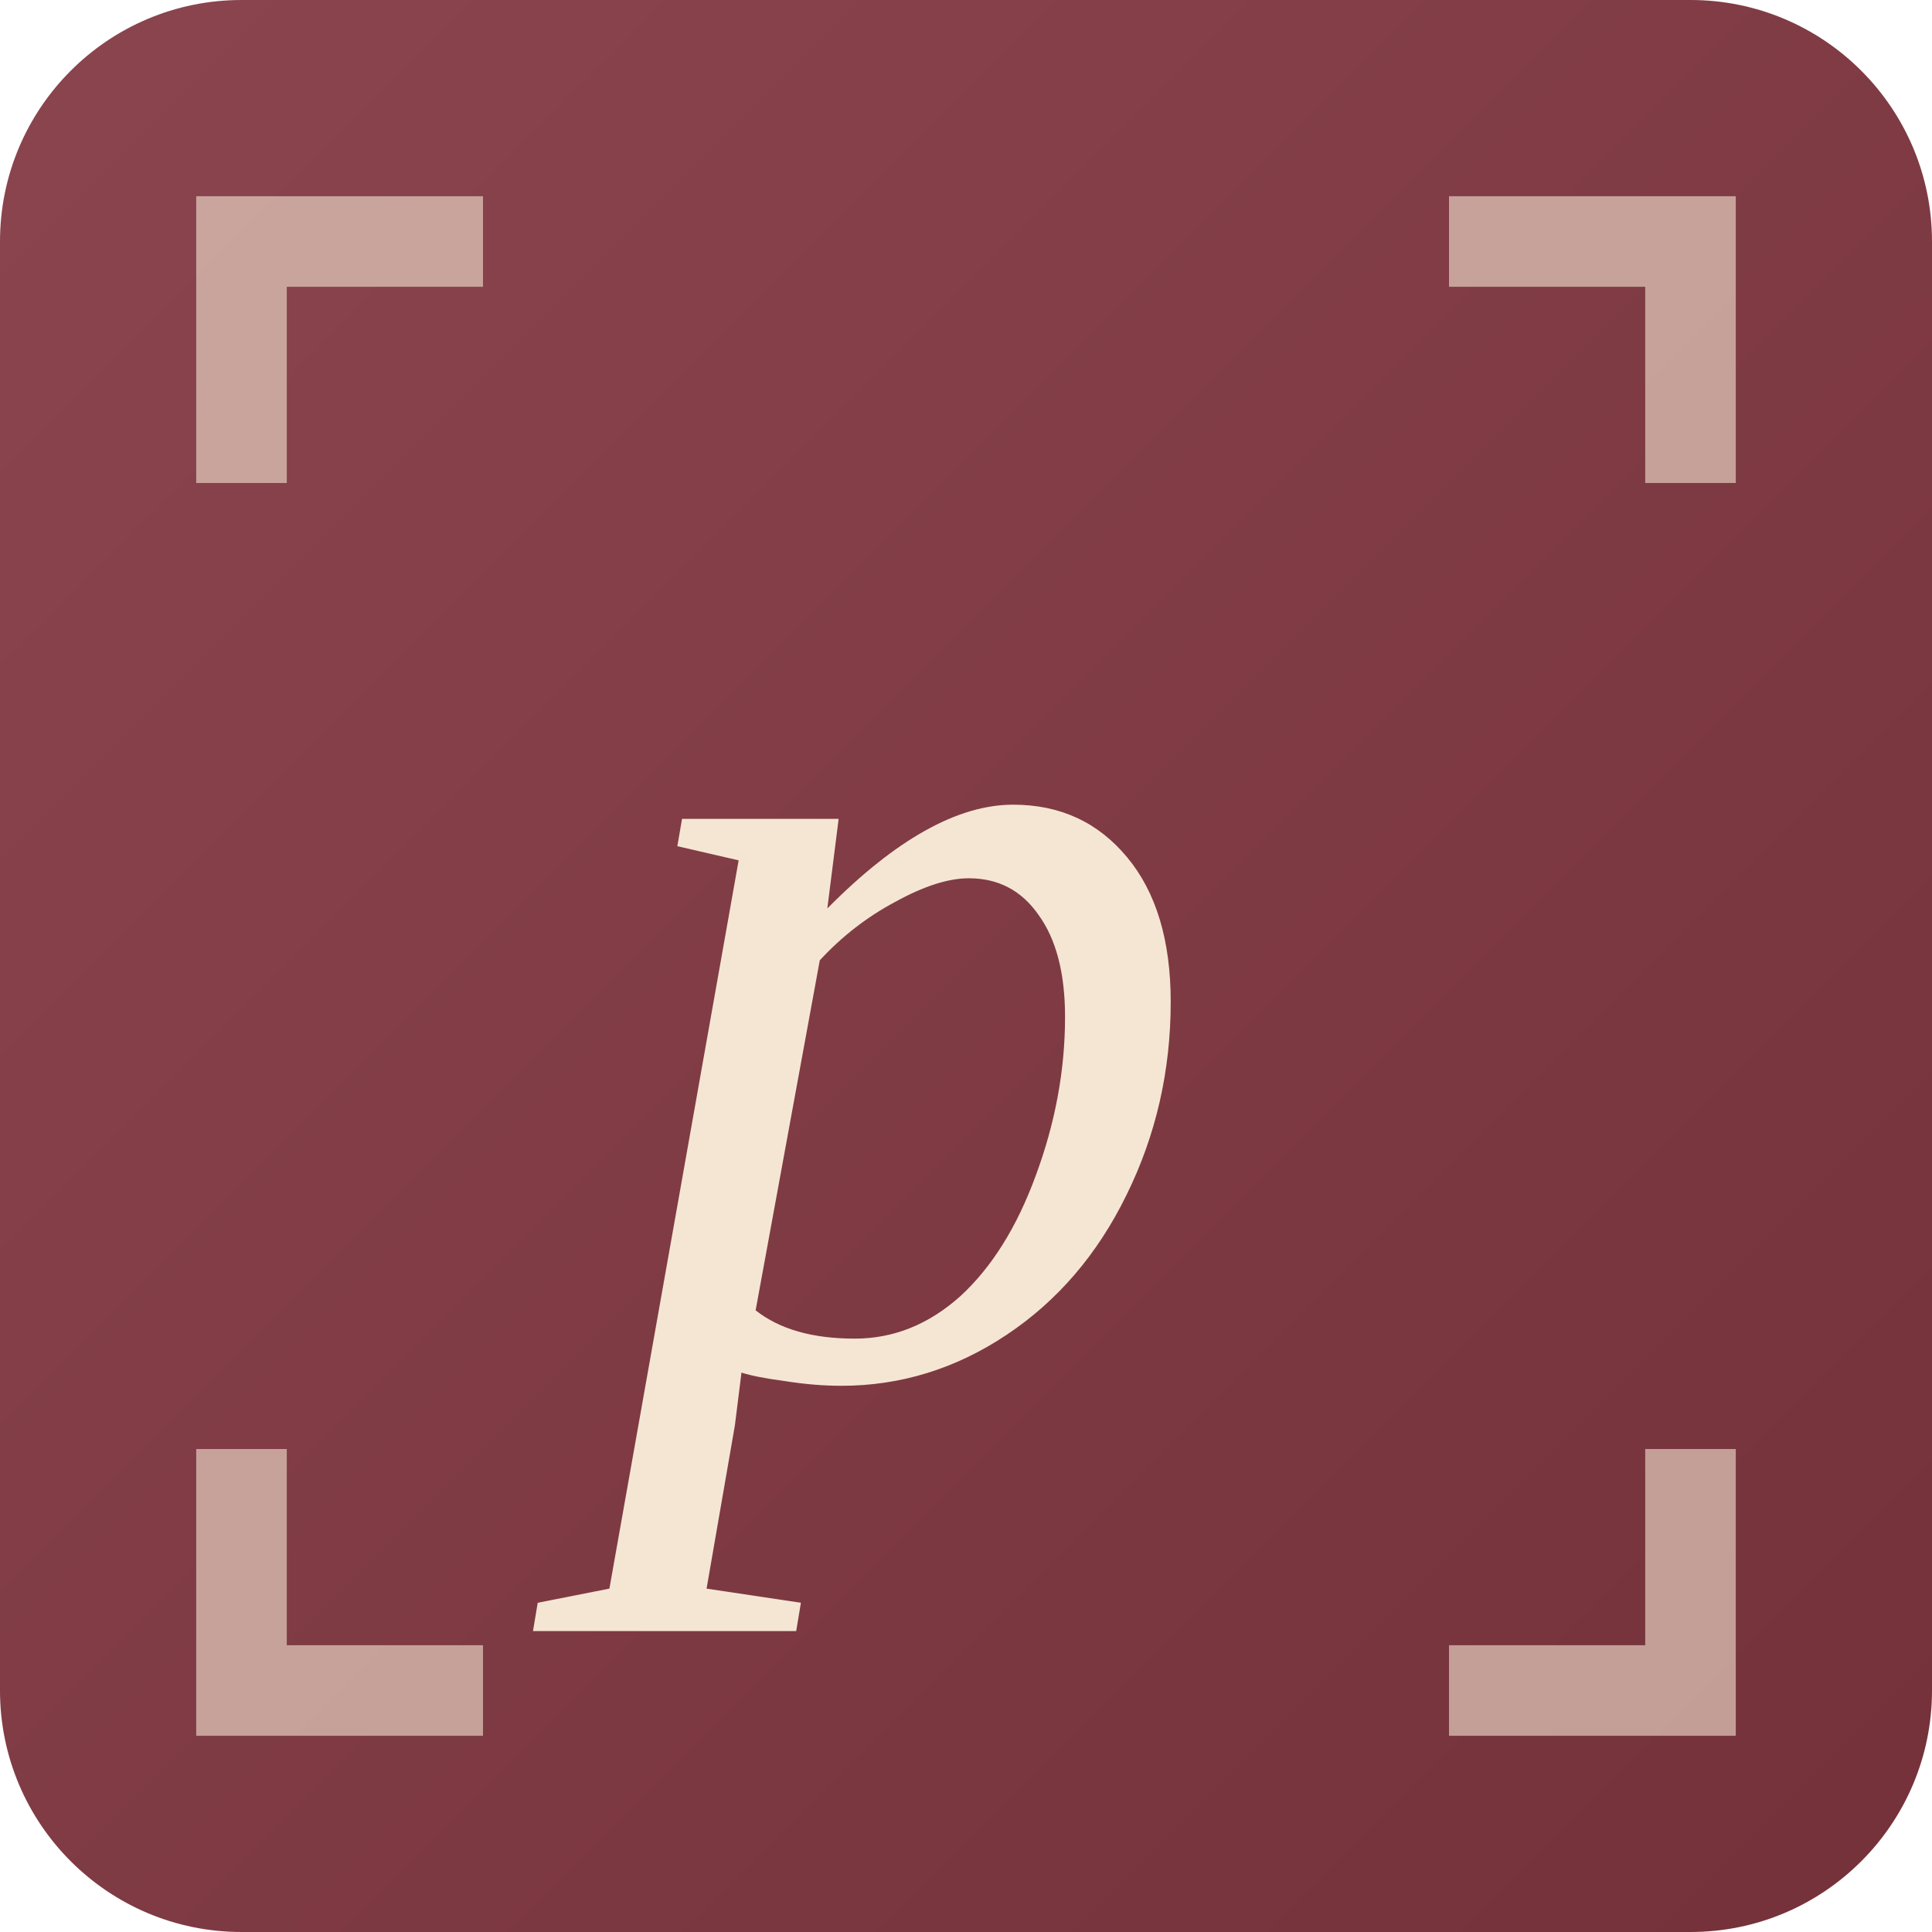
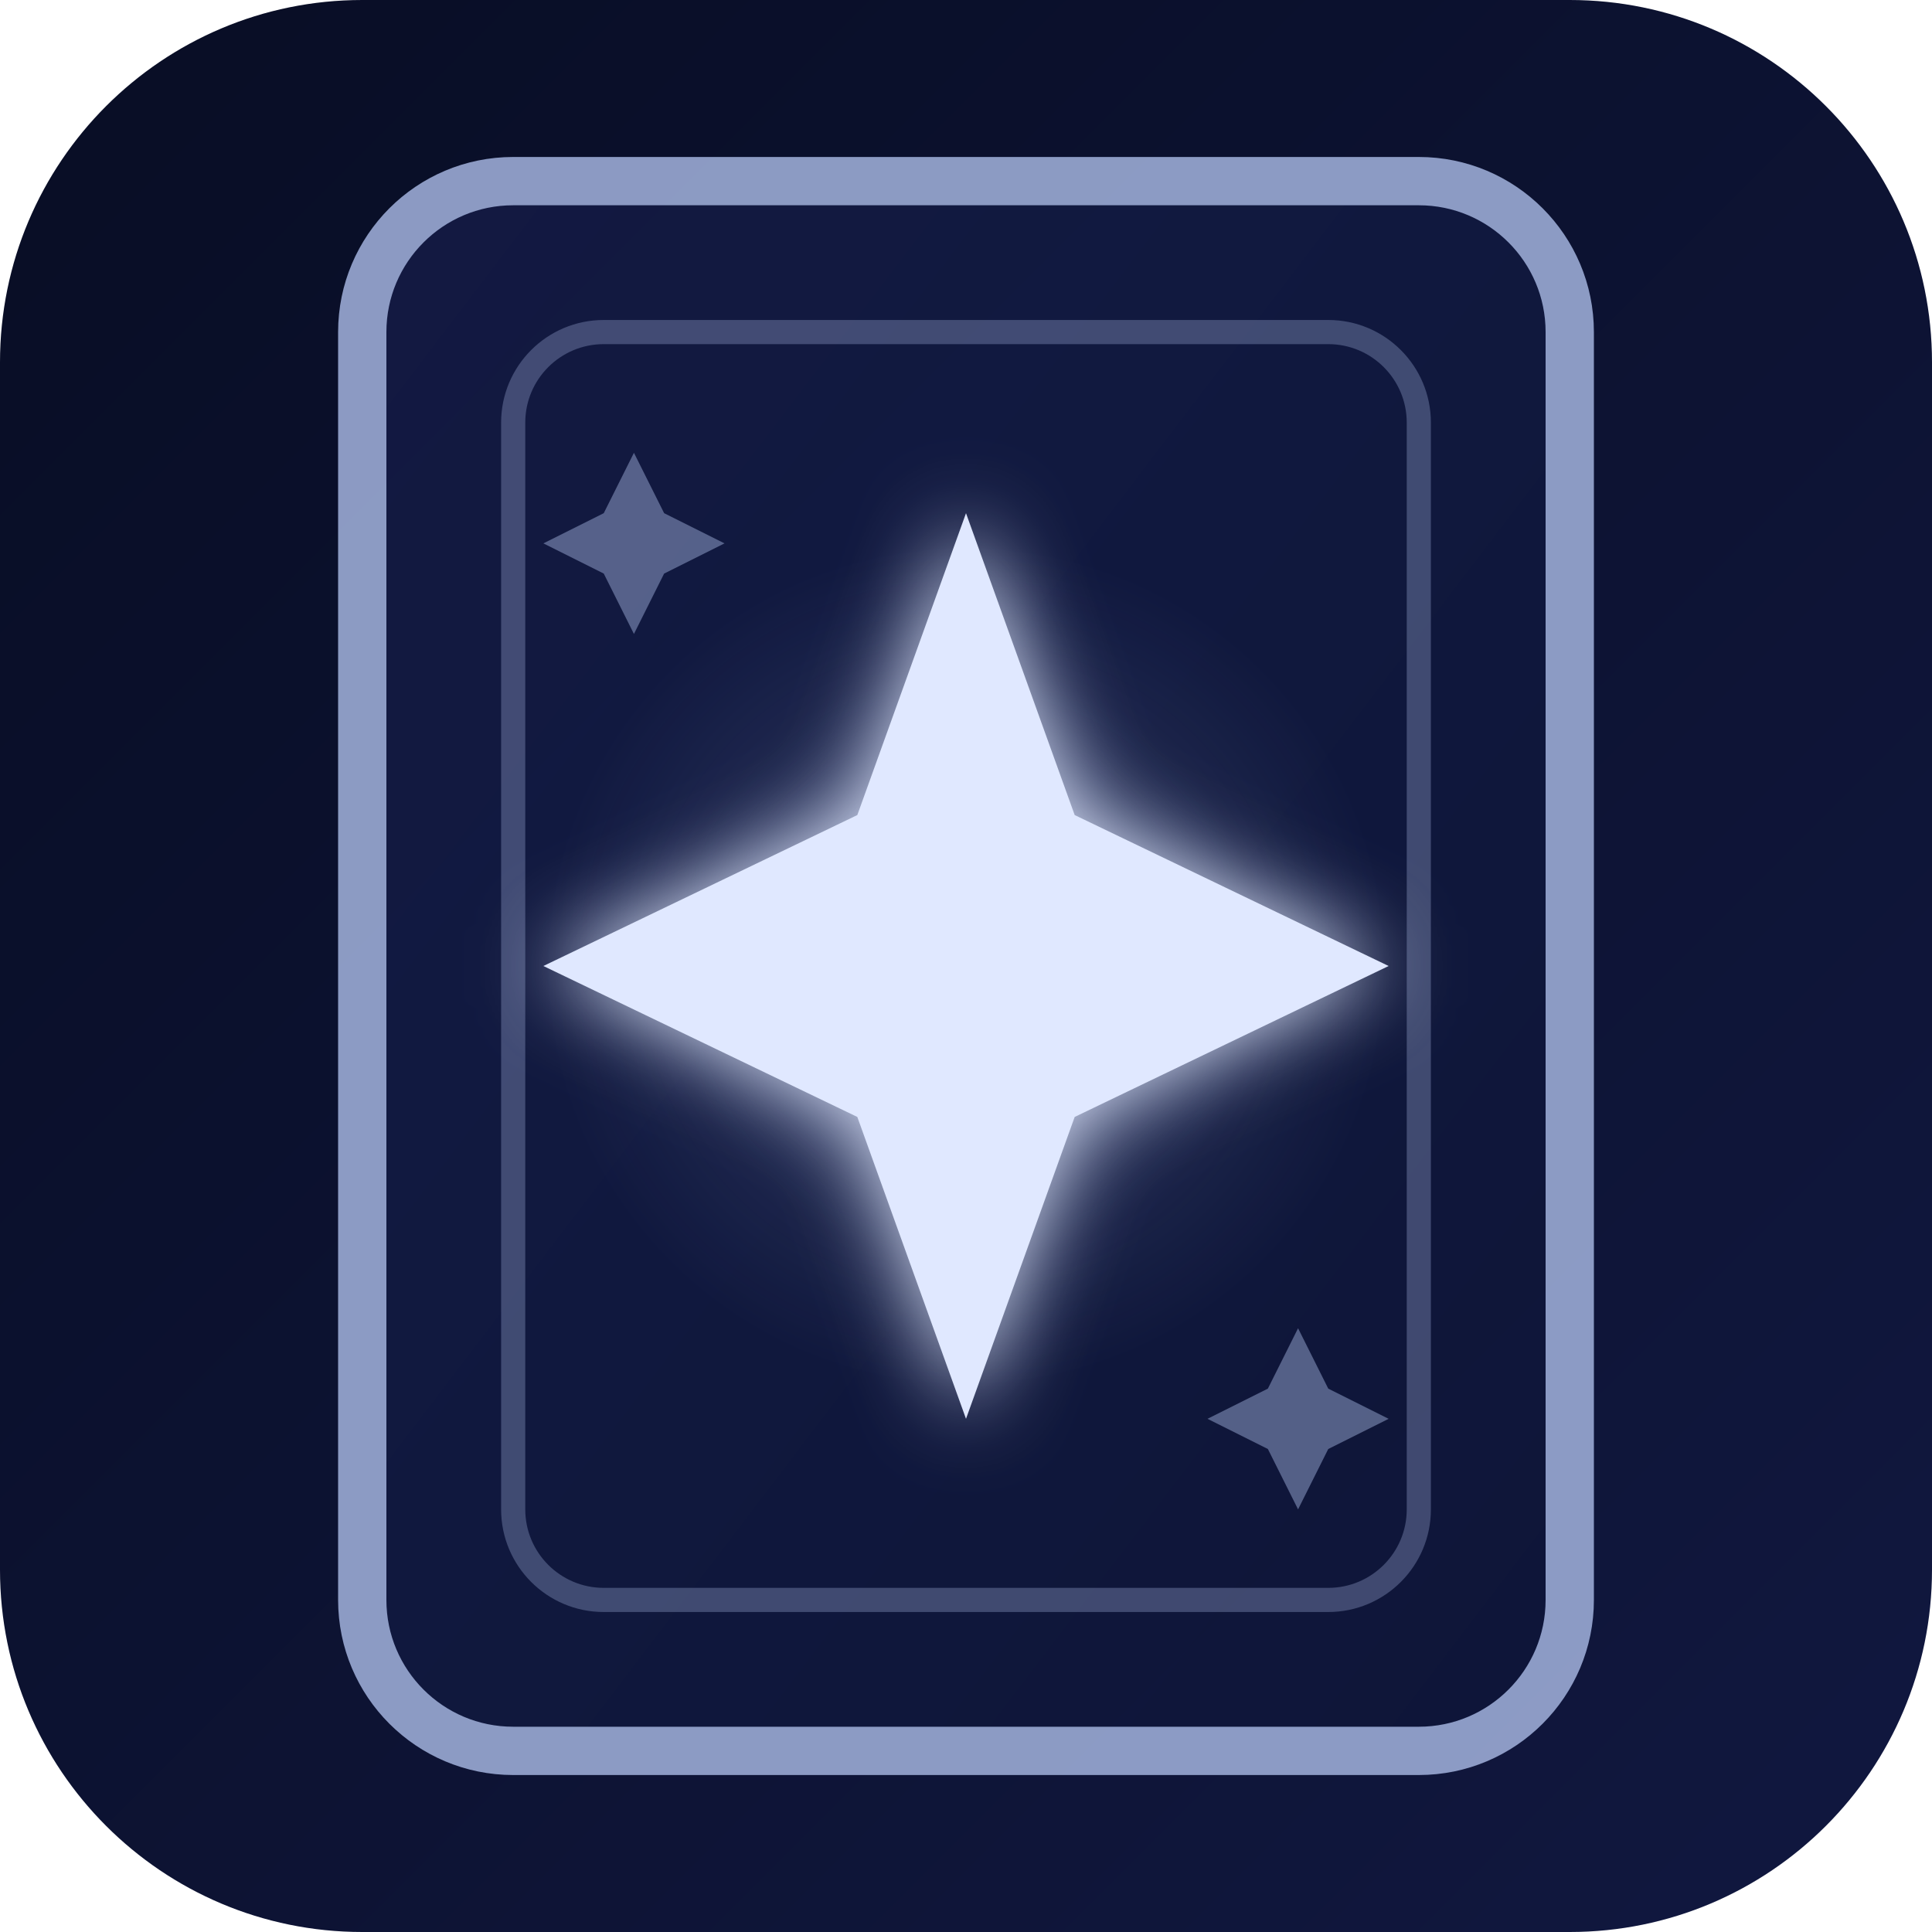
<svg xmlns="http://www.w3.org/2000/svg" viewBox="0 0 32 32">
  <defs>
-     <linearGradient id="bgGrad" x1="0%" y1="0%" x2="100%" y2="100%">
-       <stop offset="0%" style="stop-color:#8B454F" />
-       <stop offset="100%" style="stop-color:#743139" />
+     <linearGradient id="bg" x1="0%" y1="0%" x2="100%" y2="100%">
+       <stop offset="0%" stop-color="#080d24" />
+       <stop offset="100%" stop-color="#111840" />
    </linearGradient>
+     <linearGradient id="cardFace" x1="0%" y1="0%" x2="100%" y2="100%">
+       <stop offset="0%" stop-color="#141b45" />
+       <stop offset="100%" stop-color="#0e1538" />
+     </linearGradient>
+     <radialGradient id="starGlow" cx="50%" cy="50%" r="50%">
+       <stop offset="0%" stop-color="#d4deff" stop-opacity="0.45" />
+       <stop offset="70%" stop-color="#9aaad4" stop-opacity="0.08" />
+       <stop offset="100%" stop-color="#9aaad4" stop-opacity="0" />
+     </radialGradient>
+     <filter id="glow">
+       <feGaussianBlur stdDeviation="0.7" result="blur" />
+       <feMerge>
+         <feMergeNode in="blur" />
+         <feMergeNode in="SourceGraphic" />
+       </feMerge>
+     </filter>
  </defs>
-   <rect width="32" height="32" rx="4" fill="url(#bgGrad)" />
-   <path d="M4 8 L4 4 L8 4" stroke="#F5E6D3" stroke-width="1.5" fill="none" opacity="0.6" />
-   <path d="M24 4 L28 4 L28 8" stroke="#F5E6D3" stroke-width="1.5" fill="none" opacity="0.6" />
-   <path d="M28 24 L28 28 L24 28" stroke="#F5E6D3" stroke-width="1.5" fill="none" opacity="0.6" />
-   <path d="M8 28 L4 28 L4 24" stroke="#F5E6D3" stroke-width="1.5" fill="none" opacity="0.6" />
-   <text x="15" y="16" font-family="Georgia, 'Times New Roman', serif" font-size="20" font-weight="normal" font-style="italic" fill="#F5E6D3" text-anchor="middle" dominant-baseline="central">p</text>
+   <rect width="32" height="32" rx="6" fill="url(#bg)" />
+   <rect x="6" y="3" width="20" height="26" rx="2.5" fill="url(#cardFace)" stroke="#9aaad4" stroke-width="0.8" opacity="0.9" />
+   <rect x="8.5" y="5.5" width="15" height="21" rx="1.5" fill="none" stroke="#9aaad4" stroke-width="0.4" opacity="0.35" />
+   <circle cx="16" cy="16" r="7" fill="url(#starGlow)" />
+   <path d="M16 8.5 L17.8 13.5 L23 16 L17.8 18.5 L16 23.5 L14.2 18.5 L9 16 L14.2 13.5 Z" fill="#e0e8ff" filter="url(#glow)" />
+   <path d="M10.5 7.5 L11 8.5 L12 9 L11 9.5 L10.5 10.5 L10 9.5 L9 9 L10 8.5 Z" fill="#9aaad4" opacity="0.5" />
+   <path d="M21.5 22 L22 23 L23 23.5 L22 24 L21.5 25 L21 24 L20 23.5 L21 23 Z" fill="#9aaad4" opacity="0.5" />
</svg>
